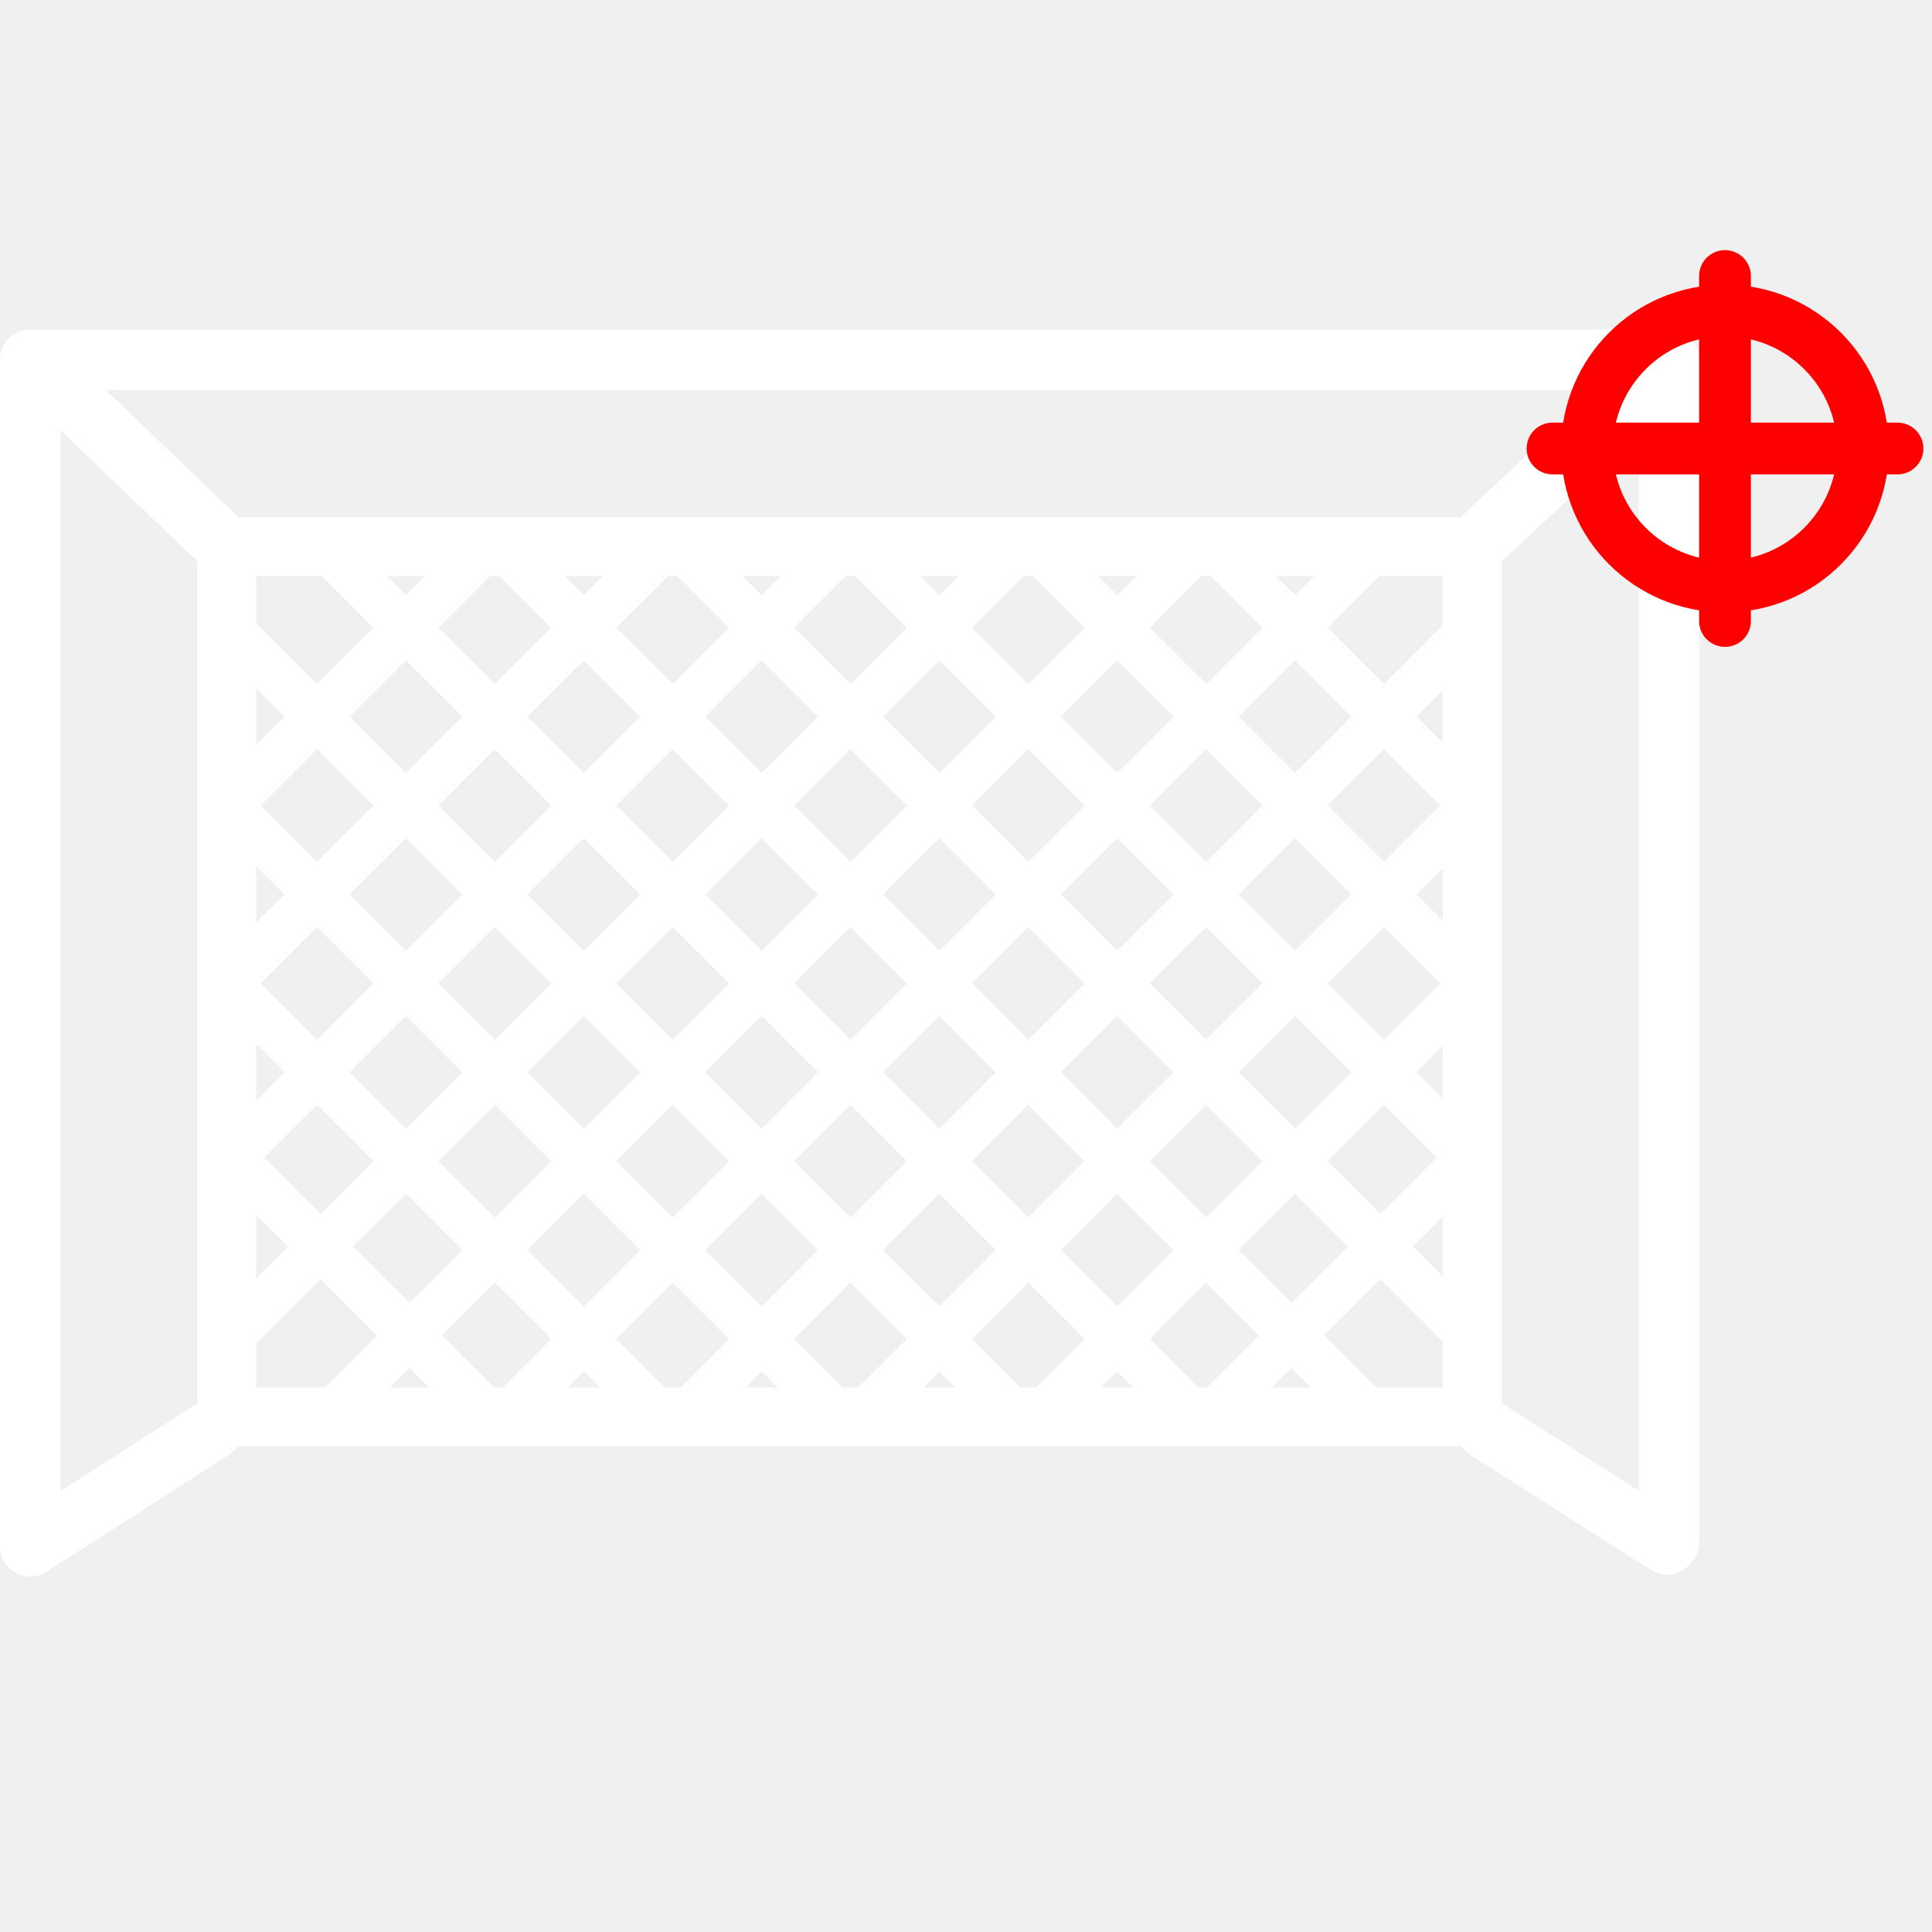
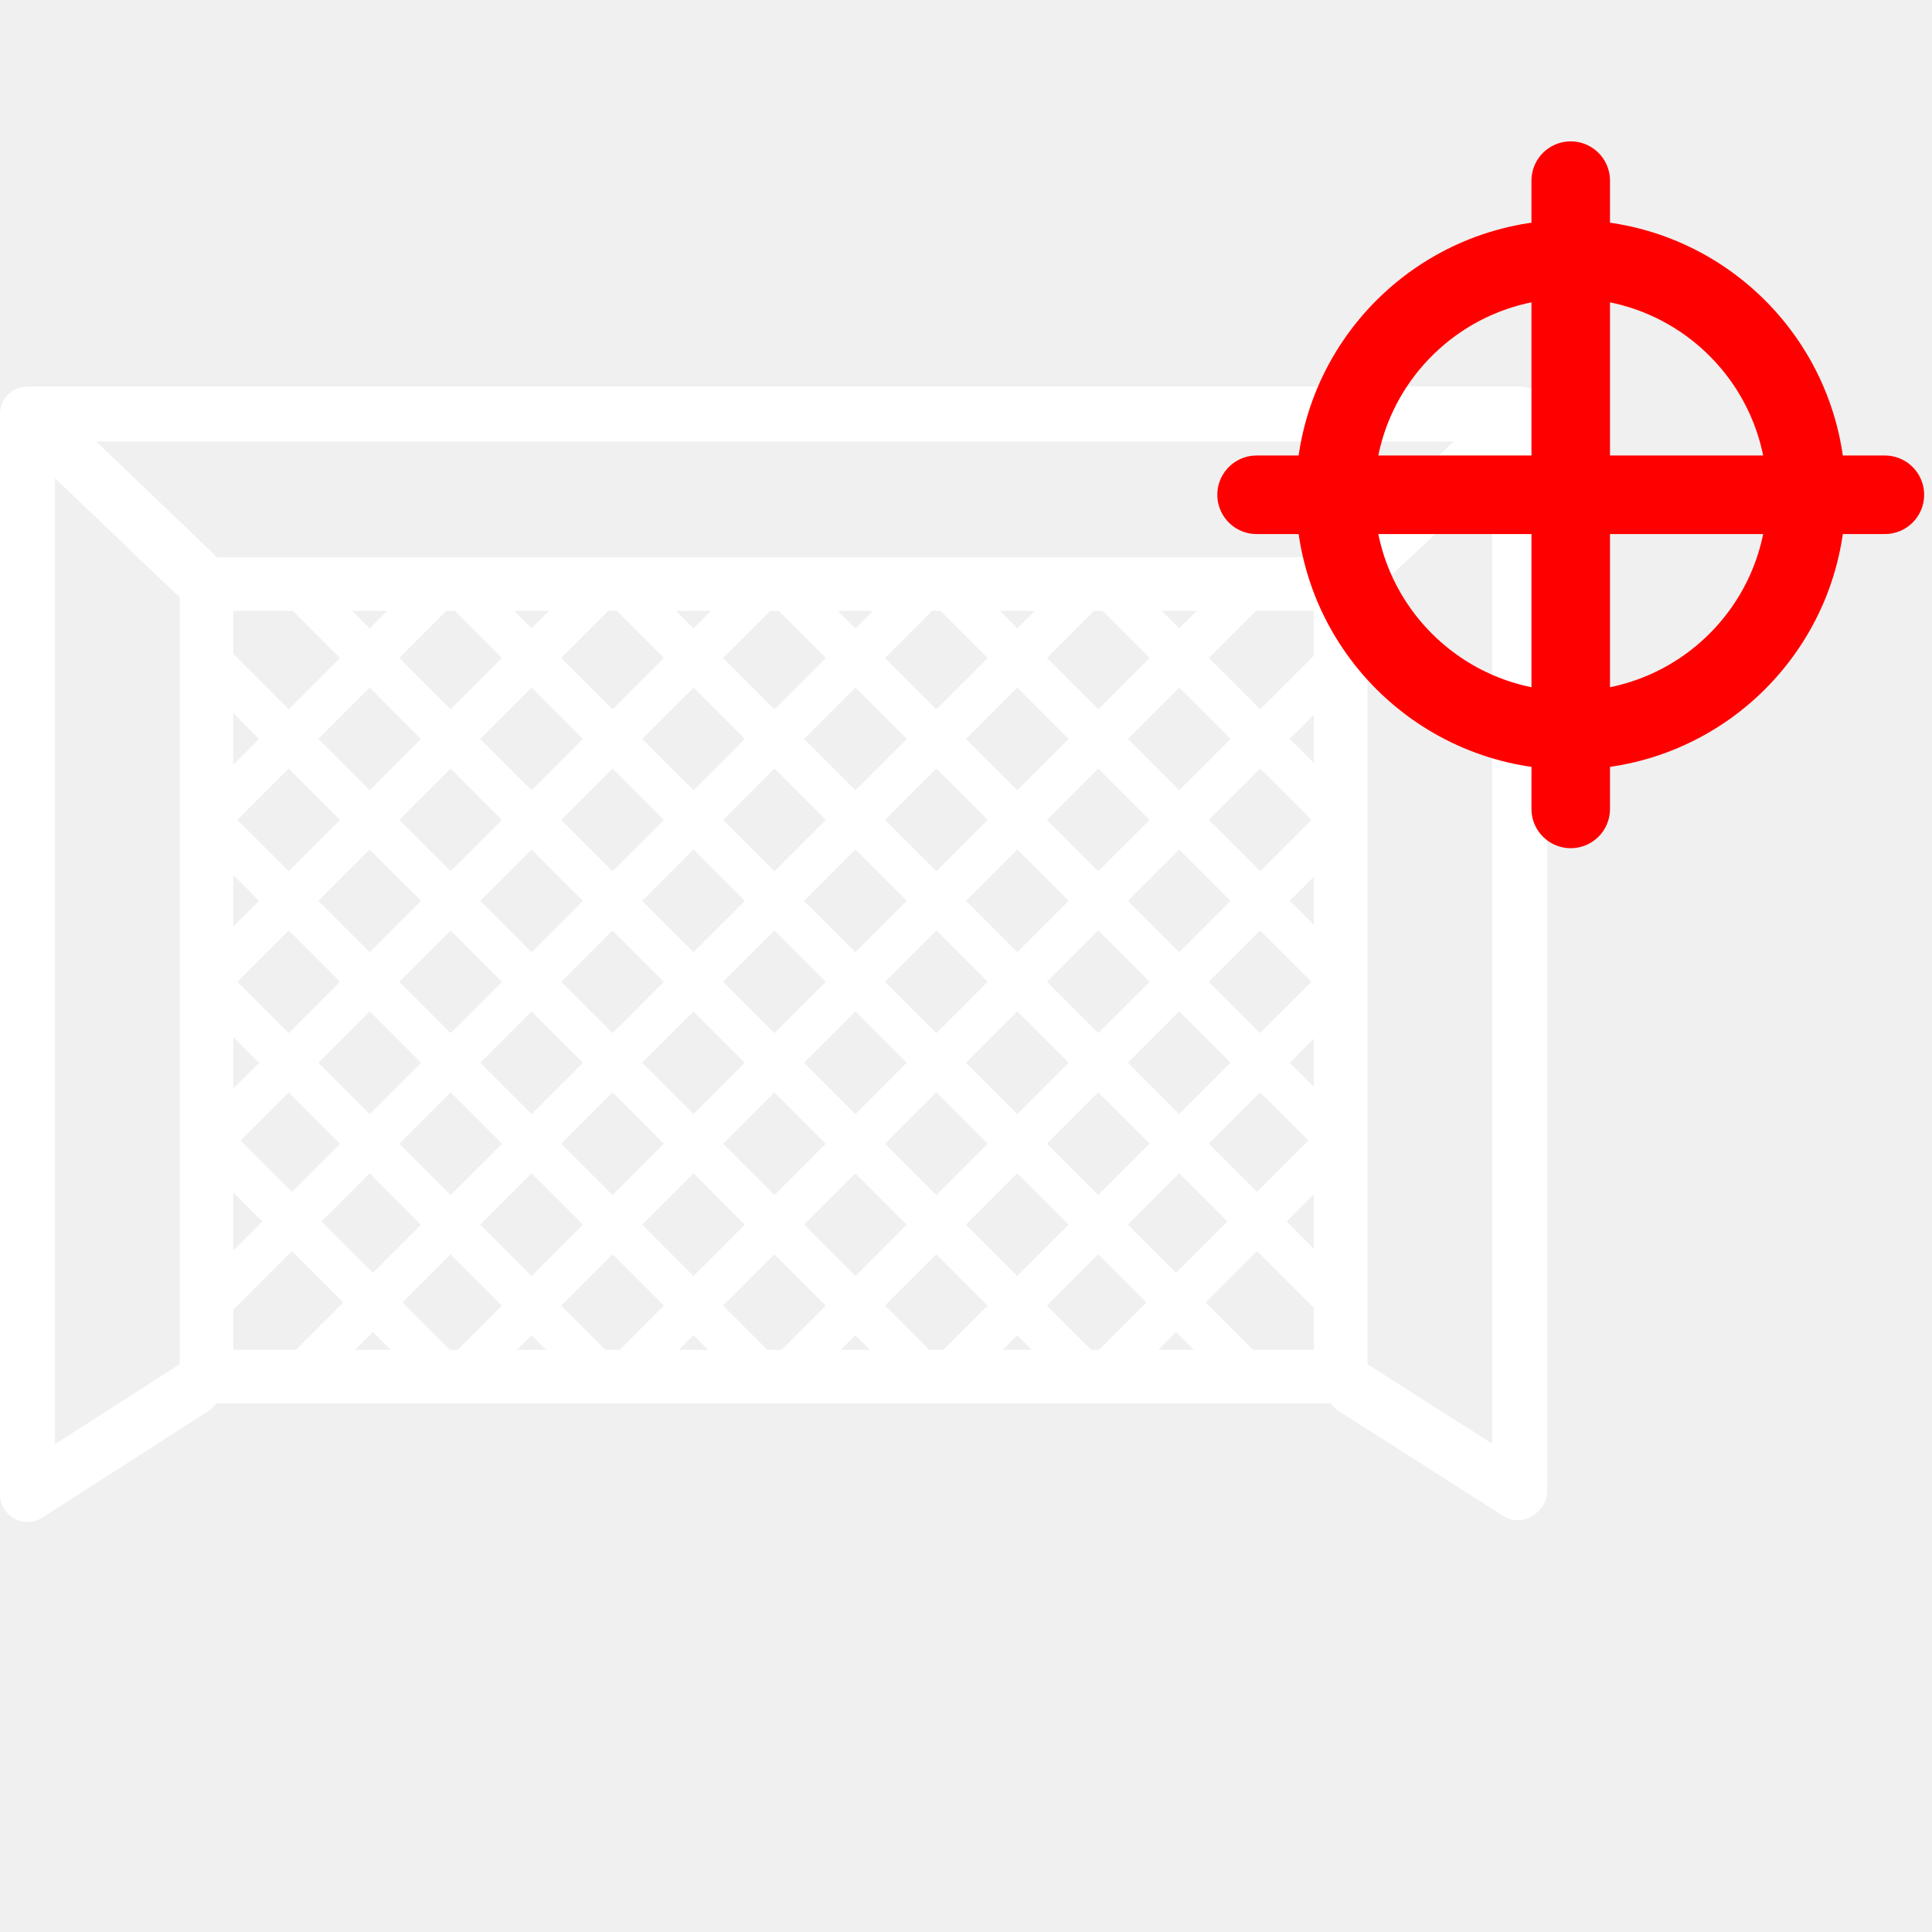
- <svg xmlns="http://www.w3.org/2000/svg" fill="#fff" version="1.1" id="Capa_1" width="800px" height="800px" viewBox="0 0 1120 1000" xml:space="preserve">
+ <svg xmlns="http://www.w3.org/2000/svg" fill="#fff" version="1.1" id="Capa_1" width="800px" height="800px" viewBox="0 0 1230 1000" xml:space="preserve">
  <g>
    <g>
      <path d="M967.5,131.055h-950c-9.665,0-17.5,7.835-17.5,17.5v687.887c0,0.162,0.02,0.318,0.024,0.48    c0.01,0.369,0.023,0.738,0.055,1.1c0.021,0.232,0.055,0.463,0.085,0.695c0.043,0.334,0.09,0.67,0.153,1    c0.049,0.258,0.11,0.514,0.171,0.77c0.07,0.295,0.141,0.588,0.226,0.877c0.083,0.283,0.18,0.564,0.278,0.844    c0.089,0.254,0.177,0.51,0.277,0.758c0.123,0.307,0.262,0.607,0.404,0.906c0.102,0.217,0.201,0.436,0.312,0.648    c0.165,0.316,0.349,0.625,0.535,0.936c0.086,0.143,0.157,0.291,0.248,0.434c0.042,0.064,0.088,0.125,0.131,0.189    c0.077,0.119,0.158,0.232,0.238,0.346c0.244,0.352,0.498,0.693,0.766,1.023c0.044,0.055,0.086,0.113,0.131,0.168    c0.332,0.398,0.681,0.783,1.046,1.15c0.041,0.043,0.083,0.08,0.124,0.121c0.368,0.363,0.748,0.711,1.146,1.041    c0.009,0.008,0.017,0.016,0.025,0.023c0.406,0.334,0.831,0.648,1.267,0.947c0.062,0.043,0.126,0.082,0.19,0.125    c0.399,0.266,0.81,0.516,1.232,0.748c0.042,0.023,0.084,0.051,0.126,0.072c0.421,0.229,0.856,0.434,1.297,0.625    c0.14,0.062,0.281,0.121,0.422,0.18c0.42,0.17,0.846,0.33,1.281,0.469c0.125,0.039,0.253,0.072,0.379,0.109    c0.37,0.107,0.745,0.203,1.124,0.287c0.148,0.033,0.296,0.068,0.445,0.098c0.472,0.092,0.95,0.166,1.435,0.219    c0.109,0.012,0.22,0.021,0.33,0.031c0.536,0.049,1.073,0.082,1.612,0.082c0.539,0,1.078-0.033,1.617-0.084    c0.111-0.01,0.222-0.021,0.332-0.035c0.485-0.053,0.965-0.125,1.437-0.219c0.054-0.012,0.107-0.018,0.161-0.027    c0.507-0.105,1.005-0.238,1.496-0.385c0.138-0.043,0.276-0.09,0.414-0.137c0.354-0.117,0.703-0.244,1.047-0.383    c0.156-0.062,0.313-0.125,0.468-0.191c0.407-0.178,0.806-0.369,1.195-0.576c0.114-0.061,0.227-0.123,0.34-0.188    c0.311-0.174,0.62-0.35,0.924-0.545l105.705-67.791c2.058-1.32,3.744-3,5.034-4.902h709.629c1.299,1.916,2.996,3.604,5.072,4.928    l104.604,66.689c2.914,1.859,6.17,2.746,9.391,2.746c4.865,0,9.643-2.035,13.021-5.803c3.434-3.195,5.596-7.74,5.596-12.801    V148.555C985,138.89,977.164,131.055,967.5,131.055z M114.402,753.551c-0.214,0.125-0.434,0.234-0.645,0.369l-78.758,50.508    V189.395l76.103,72.86c1.019,0.976,2.133,1.785,3.3,2.466V753.551z M188.352,744.357h-39.829v-25.561l37.303-37.303l32.694,32.695    L188.352,744.357z M235.348,322.737l32.694,32.694l-32.694,32.694l-32.694-32.694L235.348,322.737z M224.212,273.909h22.273    l-11.137,11.137L224.212,273.909z M338.427,322.737l32.693,32.694l-32.693,32.694l-32.694-32.694L338.427,322.737z     M327.291,273.909h22.273l-11.137,11.137L327.291,273.909z M441.506,322.737l32.693,32.694l-32.693,32.694l-32.694-32.694    L441.506,322.737z M430.37,273.909h22.273l-11.137,11.137L430.37,273.909z M544.586,322.737l32.693,32.694l-32.693,32.694    l-32.693-32.694L544.586,322.737z M533.449,273.909h22.273l-11.139,11.137L533.449,273.909z M647.664,322.737l32.695,32.694    l-32.695,32.694l-32.693-32.694L647.664,322.737z M636.527,273.909h22.273l-11.137,11.137L636.527,273.909z M750.744,322.737    l32.693,32.694l-32.693,32.694l-32.693-32.694L750.744,322.737z M739.607,273.909h22.273l-11.139,11.137L739.607,273.909z     M254.193,510.049l32.694-32.694l32.694,32.694l-32.694,32.693L254.193,510.049z M268.042,561.588l-32.694,32.695l-32.694-32.695    l32.694-32.693L268.042,561.588z M338.427,528.895l32.693,32.693l-32.693,32.695l-32.694-32.695L338.427,528.895z     M357.273,510.049l32.694-32.694l32.693,32.694l-32.693,32.693L357.273,510.049z M441.506,528.895l32.693,32.693l-32.693,32.695    l-32.694-32.695L441.506,528.895z M460.352,510.049l32.693-32.694l32.695,32.694l-32.695,32.693L460.352,510.049z     M544.584,528.895l32.695,32.693l-32.695,32.695l-32.693-32.695L544.584,528.895z M563.432,510.049l32.693-32.694l32.693,32.694    l-32.693,32.693L563.432,510.049z M647.664,528.895l32.693,32.693l-32.693,32.695l-32.693-32.695L647.664,528.895z     M666.51,510.049l32.693-32.694l32.695,32.694l-32.695,32.693L666.51,510.049z M750.742,528.895l32.695,32.693l-32.695,32.695    l-32.693-32.695L750.742,528.895z M718.049,458.509l32.693-32.692l32.693,32.692l-32.693,32.694L718.049,458.509z     M699.203,439.664l-32.691-32.693l32.693-32.694l32.693,32.694L699.203,439.664z M680.357,458.509l-32.693,32.694l-32.693-32.694    l32.693-32.692L680.357,458.509z M596.125,439.664l-32.693-32.693l32.693-32.694l32.695,32.694L596.125,439.664z M577.279,458.509    l-32.695,32.694l-32.693-32.694l32.693-32.692L577.279,458.509z M493.045,439.664l-32.693-32.693l32.694-32.694l32.694,32.694    L493.045,439.664z M474.2,458.509l-32.693,32.694l-32.694-32.694l32.694-32.692L474.2,458.509z M389.966,439.664l-32.693-32.693    l32.694-32.694l32.693,32.694L389.966,439.664z M371.121,458.509l-32.693,32.694l-32.694-32.694l32.694-32.692L371.121,458.509z     M286.887,439.664l-32.693-32.693l32.694-32.694l32.694,32.694L286.887,439.664z M268.042,458.509l-32.694,32.694l-32.694-32.694    l32.694-32.692L268.042,458.509z M183.808,439.664l-32.693-32.693l32.694-32.694l32.694,32.694L183.808,439.664z M216.502,510.049    l-32.694,32.693l-32.694-32.693l32.694-32.694L216.502,510.049z M216.502,613.127l-30.676,30.676l-32.694-32.693l30.676-30.676    L216.502,613.127z M235.348,631.973l32.694,32.695l-30.676,30.676l-32.694-32.693L235.348,631.973z M254.193,613.127    l32.694-32.693l32.694,32.693l-32.694,32.695L254.193,613.127z M338.427,631.973l32.693,32.695l-32.693,32.693l-32.694-32.693    L338.427,631.973z M357.273,613.127l32.694-32.693l32.693,32.693l-32.693,32.695L357.273,613.127z M441.506,631.973l32.693,32.695    l-32.693,32.693l-32.694-32.693L441.506,631.973z M460.352,613.127l32.693-32.693l32.695,32.693l-32.695,32.695L460.352,613.127z     M544.584,631.973l32.695,32.695l-32.695,32.693l-32.693-32.693L544.584,631.973z M563.432,613.127l32.693-32.693l32.693,32.693    l-32.693,32.695L563.432,613.127z M647.664,631.973l32.693,32.695l-32.693,32.693l-32.693-32.693L647.664,631.973z     M666.51,613.127l32.693-32.693l32.695,32.693l-32.695,32.695L666.51,613.127z M750.742,631.973l30.676,30.678l-32.693,32.693    l-30.676-30.676L750.742,631.973z M769.59,613.127l32.693-32.693l30.676,30.676l-32.693,32.693L769.59,613.127z M769.59,510.049    l32.693-32.694l32.693,32.694l-32.693,32.693L769.59,510.049z M769.59,406.97l32.693-32.694l32.693,32.694l-32.693,32.693    L769.59,406.97z M699.203,336.584l-32.693-32.694l29.982-29.982h5.422l29.982,29.982L699.203,336.584z M596.125,336.584    l-32.693-32.694l29.98-29.982h5.424l29.982,29.982L596.125,336.584z M493.045,336.584l-32.693-32.694l29.981-29.982h5.424    l29.98,29.982L493.045,336.584z M389.967,336.584l-32.694-32.694l29.982-29.982h5.423l29.981,29.982L389.967,336.584z     M286.888,336.584l-32.694-32.694l29.982-29.982h5.423l29.981,29.982L286.888,336.584z M183.809,336.584l-35.286-35.286v-27.391    h37.997l29.982,29.982L183.809,336.584z M164.963,355.431l-16.44,16.439v-32.879L164.963,355.431z M164.962,458.509l-16.439,16.44    v-32.879L164.962,458.509z M164.962,561.588l-16.439,16.441V545.15L164.962,561.588z M166.98,662.65l-18.457,18.457v-36.914    L166.98,662.65z M226.044,744.357l11.322-11.322l11.322,11.322H226.044z M291.431,744.357h-5.053l-30.167-30.168l30.676-30.676    l32.694,32.693L291.431,744.357z M329.123,744.357l9.305-9.305l9.304,9.305H329.123z M394.51,744.357h-9.088l-28.15-28.15    l32.694-32.695l32.693,32.695L394.51,744.357z M432.202,744.357l9.305-9.305l9.304,9.305H432.202z M497.59,744.357H488.5    l-28.149-28.15l32.693-32.695l32.694,32.695L497.59,744.357z M535.281,744.357l9.303-9.305l9.305,9.305H535.281z M600.668,744.357    h-9.088l-28.148-28.15l32.693-32.695l32.693,32.695L600.668,744.357z M638.359,744.357l9.305-9.305l9.305,9.305H638.359z     M699.711,744.357h-5.053l-28.148-28.15l32.693-32.695l30.676,30.678L699.711,744.357z M737.404,744.357l11.322-11.322    l11.322,11.322H737.404z M836.477,744.357h-38.738l-30.166-30.168l32.693-32.693l36.211,36.211V744.357L836.477,744.357z     M836.477,680.016l-17.365-17.365l17.365-17.365V680.016z M836.477,576.936l-15.35-15.348l15.35-15.348V576.936z M836.477,473.857    l-15.35-15.349l15.35-15.347V473.857z M836.477,370.777l-15.348-15.347l15.348-15.348V370.777z M836.477,302.393l-34.193,34.192    l-32.695-32.694l29.982-29.982h36.904v28.484H836.477z M849.852,236.825c-0.975,0.908-1.807,1.907-2.523,2.963H137.682    c-0.679-0.999-1.467-1.944-2.375-2.813l-74.076-70.92h864.404L849.852,236.825z M950,804.131l-78.797-50.234    c-0.197-0.127-0.404-0.229-0.605-0.346V264.726c1.107-0.646,2.166-1.409,3.143-2.32L950,191.189V804.131L950,804.131z" />
    </g>
    <g transform="translate(300, -200)">
-       <circle cx="700" cy="400" r="80" fill="none" stroke="red" stroke-width="30" />
-       <line x1="700" y1="300" x2="700" y2="500" stroke="red" stroke-width="30" stroke-linecap="round" />
-       <line x1="600" y1="400" x2="800" y2="400" stroke="red" stroke-width="30" stroke-linecap="round" />
+       <circle cx="700" cy="400" r="150" fill="none" stroke="red" stroke-width="50" />
+       <line x1="700" y1="200" x2="700" y2="600" stroke="red" stroke-width="50" stroke-linecap="round" />
+       <line x1="500" y1="400" x2="900" y2="400" stroke="red" stroke-width="50" stroke-linecap="round" />
    </g>
  </g>
</svg>
